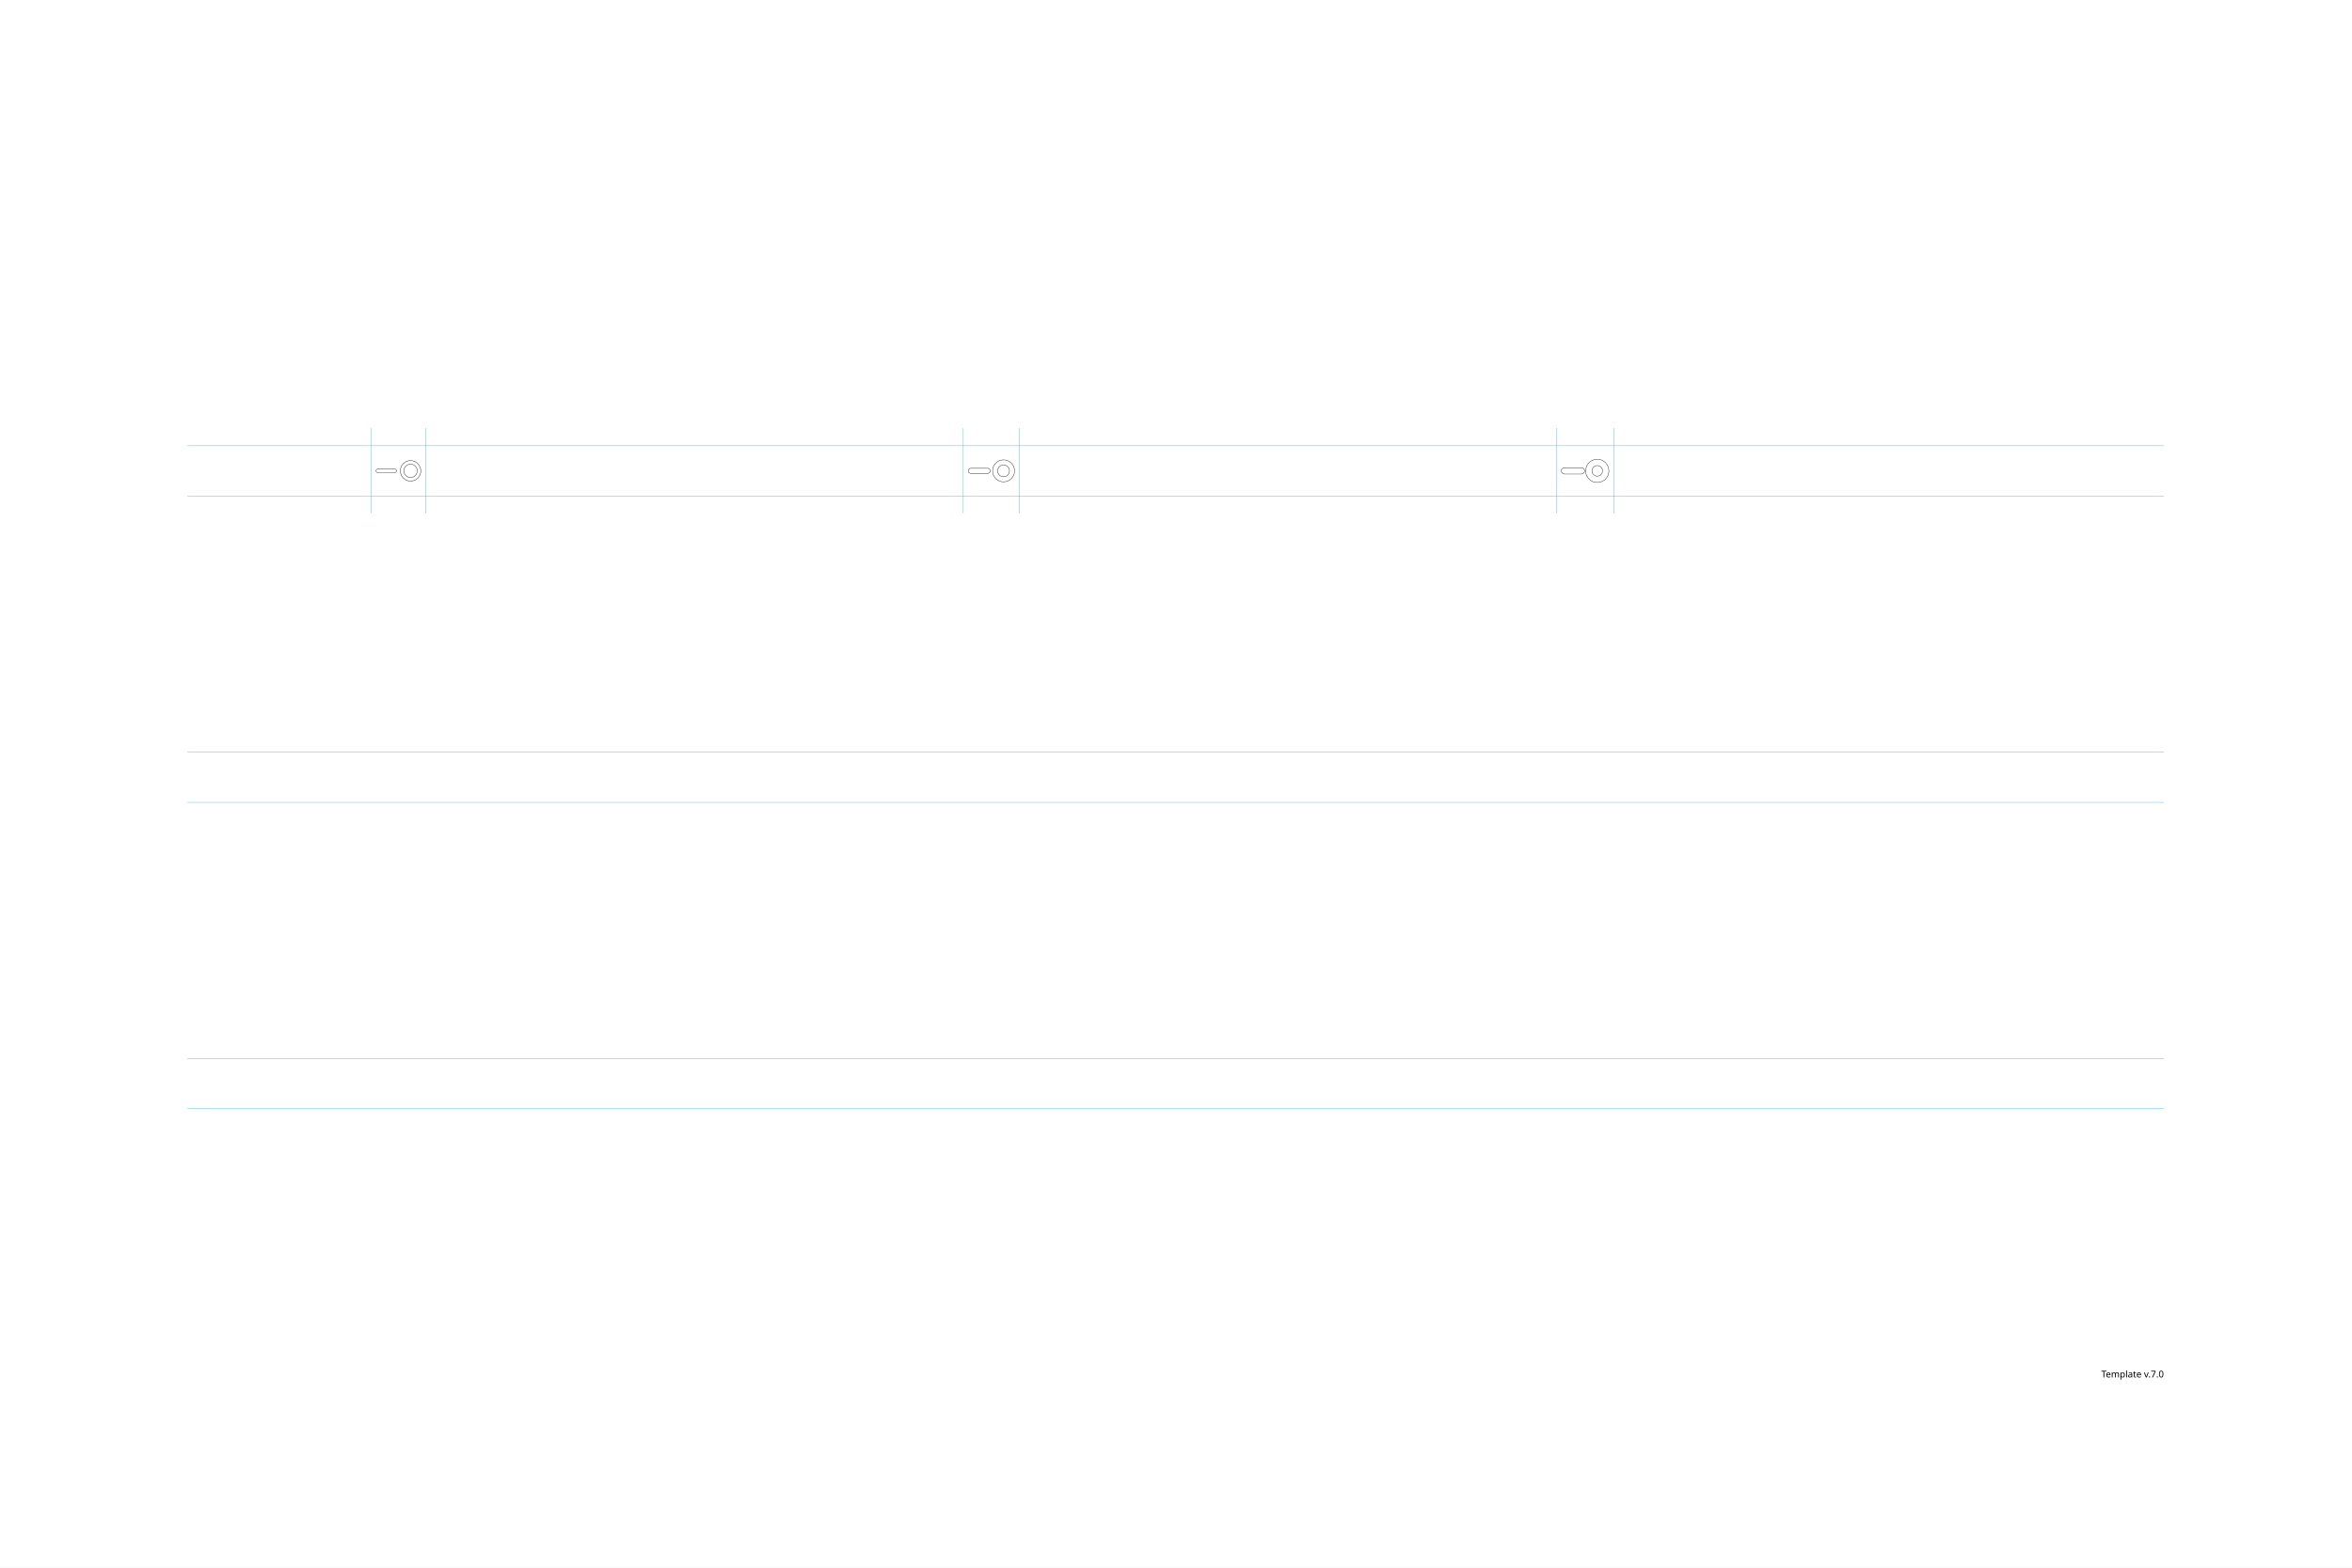
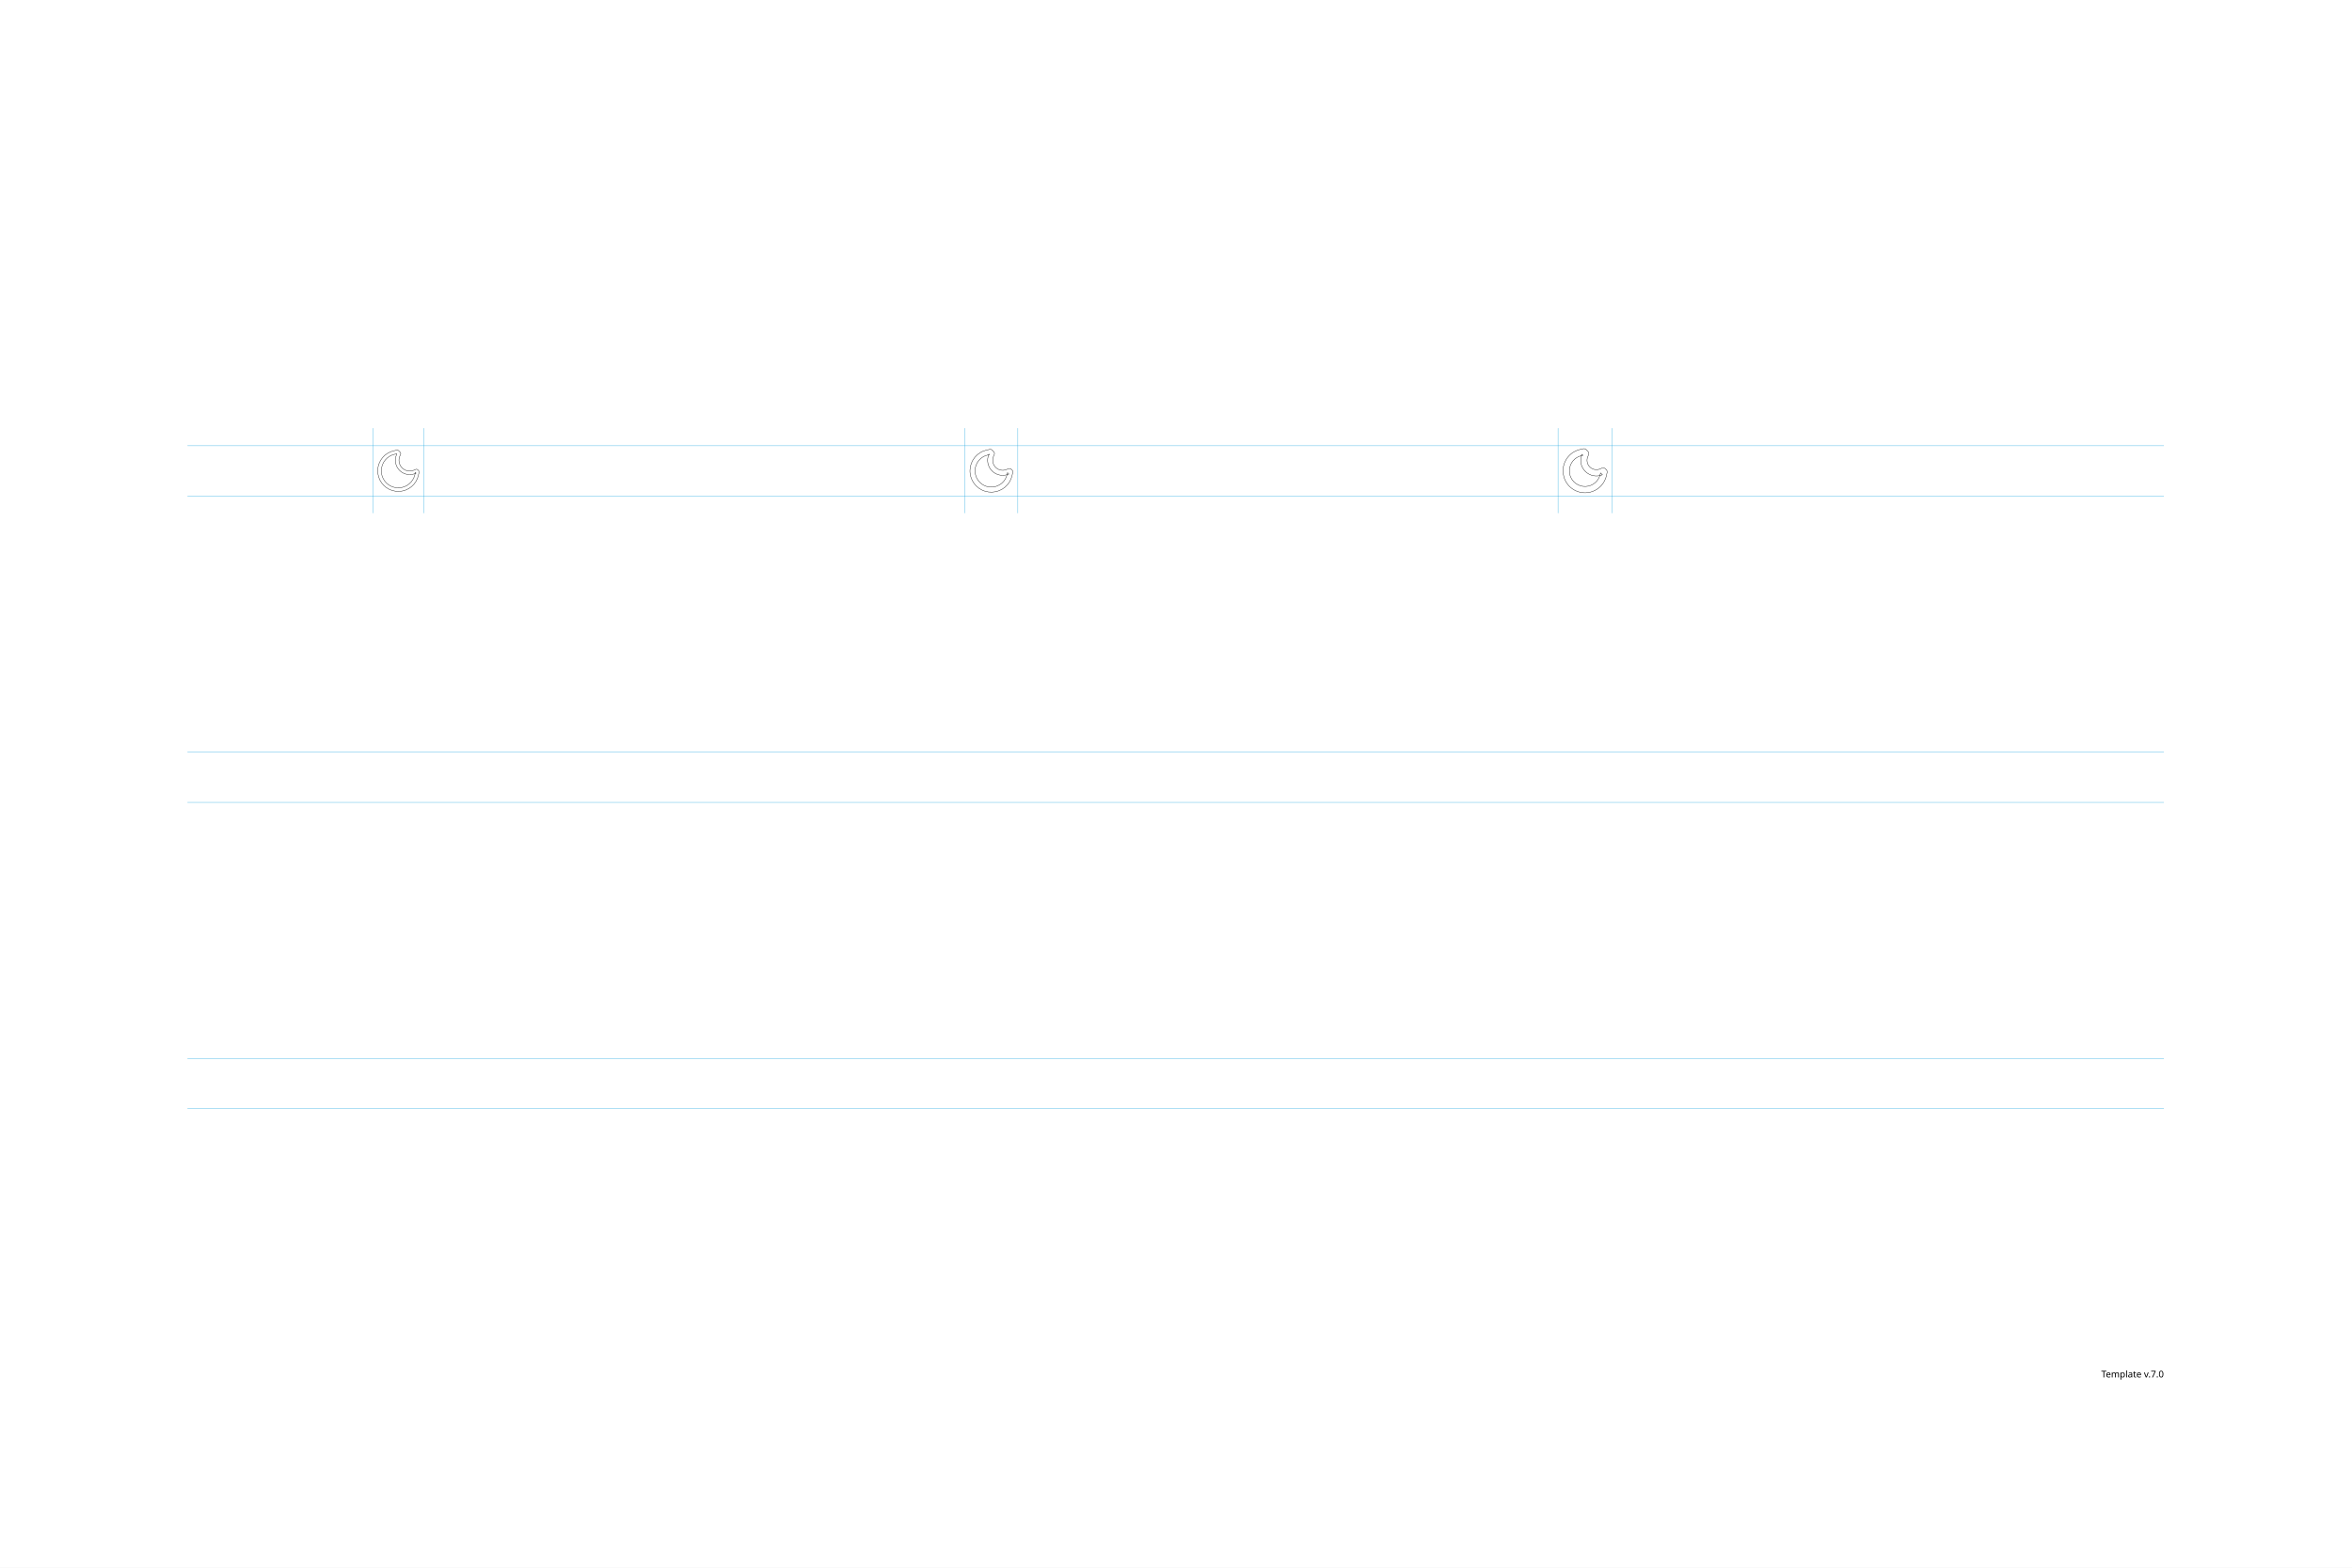
<svg xmlns="http://www.w3.org/2000/svg" version="1.1" viewBox="0 0 3300 2200">
  <style>.defaults {-sfsymbols-variable-value-mode:color;-sfsymbols-draw-reverses-motion-groups:false}
.monochrome-0 {-sfsymbols-motion-group:0}
.multicolor-0:tintColor {-sfsymbols-motion-group:0}
.hierarchical-0:primary {-sfsymbols-motion-group:0}
.SFSymbolsPreviewWireframe {fill:none;opacity:1.0;stroke:black;stroke-width:0.5}</style>
  <g id="Notes">
    <rect height="2200" id="artboard" style="fill:white;opacity:1" width="3300" x="0" y="0" />
    <text id="template-version" style="stroke:none;fill:black;font-family:sans-serif;font-size:13;text-anchor:end;" transform="matrix(1 0 0 1 3036 1933)">Template v.7.0</text>
  </g>
  <g id="Guides">
    <line id="Baseline-S" style="fill:none;stroke:#27AAE1;opacity:1;stroke-width:0.5;" x1="263" x2="3036" y1="696" y2="696" />
    <line id="Capline-S" style="fill:none;stroke:#27AAE1;opacity:1;stroke-width:0.5;" x1="263" x2="3036" y1="625.541" y2="625.541" />
    <line id="Baseline-M" style="fill:none;stroke:#27AAE1;opacity:1;stroke-width:0.5;" x1="263" x2="3036" y1="1126" y2="1126" />
    <line id="Capline-M" style="fill:none;stroke:#27AAE1;opacity:1;stroke-width:0.5;" x1="263" x2="3036" y1="1055.541" y2="1055.541" />
    <line id="Baseline-L" style="fill:none;stroke:#27AAE1;opacity:1;stroke-width:0.5;" x1="263" x2="3036" y1="1556" y2="1556" />
    <line id="Capline-L" style="fill:none;stroke:#27AAE1;opacity:1;stroke-width:0.5;" x1="263" x2="3036" y1="1485.541" y2="1485.541" />
-     <line id="left-margin-Black-S" style="fill:none;stroke:#27AAE1;opacity:1;stroke-width:0.5;" x1="2183.625" x2="2183.625" y1="600.785" y2="720.121" />
-     <line id="right-margin-Black-S" style="fill:none;stroke:#27AAE1;opacity:1;stroke-width:0.5;" x1="2264.375" x2="2264.375" y1="600.785" y2="720.121" />
-     <line id="left-margin-Regular-S" style="fill:none;stroke:#27AAE1;opacity:1;stroke-width:0.5;" x1="1351.515" x2="1351.515" y1="600.785" y2="720.121" />
-     <line id="right-margin-Regular-S" style="fill:none;stroke:#27AAE1;opacity:1;stroke-width:0.5;" x1="1430.485" x2="1430.485" y1="600.785" y2="720.121" />
-     <line id="left-margin-Ultralight-S" style="fill:none;stroke:#27AAE1;opacity:1;stroke-width:0.5;" x1="520.553" x2="520.553" y1="600.785" y2="720.121" />
-     <line id="right-margin-Ultralight-S" style="fill:none;stroke:#27AAE1;opacity:1;stroke-width:0.5;" x1="597.447" x2="597.447" y1="600.785" y2="720.121" />
+     <line id="left-margin-Black-S" style="fill:none;stroke:#27AAE1;opacity:1;stroke-width:0.5;" x1="2186.047" x2="2186.047" y1="600.785" y2="720.121" />
+     <line id="right-margin-Black-S" style="fill:none;stroke:#27AAE1;opacity:1;stroke-width:0.5;" x1="2261.953" x2="2261.953" y1="600.785" y2="720.121" />
+     <line id="left-margin-Regular-S" style="fill:none;stroke:#27AAE1;opacity:1;stroke-width:0.5;" x1="1353.937" x2="1353.937" y1="600.785" y2="720.121" />
+     <line id="right-margin-Regular-S" style="fill:none;stroke:#27AAE1;opacity:1;stroke-width:0.5;" x1="1428.063" x2="1428.063" y1="600.785" y2="720.121" />
+     <line id="left-margin-Ultralight-S" style="fill:none;stroke:#27AAE1;opacity:1;stroke-width:0.5;" x1="522.975" x2="522.975" y1="600.785" y2="720.121" />
+     <line id="right-margin-Ultralight-S" style="fill:none;stroke:#27AAE1;opacity:1;stroke-width:0.5;" x1="595.025" x2="595.025" y1="600.785" y2="720.121" />
  </g>
  <g id="Symbols">
-     <g id="Black-S" transform="matrix(1 0 0 1 2183.625 696.0)">
-       <path class="monochrome-0 multicolor-0:tintColor hierarchical-0:primary SFSymbolsPreviewWireframe" d="M11.45,-39.679 L35.183,-39.679 C37.641,-39.679 39.633,-37.687 39.633,-35.23 C39.633,-32.772 37.641,-30.779 35.183,-30.779 L11.45,-30.779 C8.992,-30.779 7,-32.772 7,-35.23 C7,-37.687 8.992,-39.679 11.45,-39.679 Z M57.433,-51.546 C66.445,-51.546 73.75,-44.241 73.75,-35.23 C73.75,-26.218 66.445,-18.913 57.433,-18.913 C48.422,-18.913 41.117,-26.218 41.117,-35.23 C41.117,-44.241 48.422,-51.546 57.433,-51.546 Z M57.433,-42.646 C53.337,-42.646 50.017,-39.326 50.017,-35.23 C50.017,-31.133 53.337,-27.813 57.433,-27.813 C61.529,-27.813 64.85,-31.133 64.85,-35.23 C64.85,-39.326 61.529,-42.646 57.433,-42.646 Z" />
+     <g id="Black-S" transform="matrix(1 0 0 1 2186.047 696.0)">
+       <path class="monochrome-0 multicolor-0:tintColor hierarchical-0:primary SFSymbolsPreviewWireframe" d="M68.308,-30.602 L67.815,-28.383 C67.107,-25.194 65.878,-22.143 64.177,-19.353 L63.986,-19.039 C62.292,-16.26 60.151,-13.779 57.65,-11.695 L57.36,-11.454 C54.855,-9.367 52.022,-7.707 48.976,-6.541 L48.629,-6.408 C45.586,-5.243 42.372,-4.587 39.116,-4.467 L38.742,-4.454 C35.484,-4.334 32.229,-4.752 29.108,-5.69 L28.75,-5.798 C25.629,-6.736 22.684,-8.182 20.034,-10.079 L19.73,-10.296 C17.079,-12.192 14.759,-14.513 12.862,-17.164 L12.645,-17.467 C10.749,-20.118 9.302,-23.063 8.364,-26.184 L8.256,-26.542 C7.318,-29.663 6.9,-32.918 7.02,-36.175 L7.034,-36.548 C7.153,-39.805 7.809,-43.02 8.974,-46.064 L9.108,-46.413 C10.273,-49.457 11.932,-52.288 14.018,-54.792 L14.258,-55.079 C16.343,-57.583 18.828,-59.727 21.611,-61.423 L21.909,-61.605 C24.706,-63.31 27.764,-64.542 30.961,-65.252 L35.387,-66.235 C36.881,-66.566 38.44,-66.107 39.516,-65.02 L41.884,-62.625 C43.163,-61.332 43.526,-59.392 42.803,-57.725 L41.707,-55.198 C41.213,-54.059 40.893,-52.853 40.756,-51.619 L40.731,-51.399 C40.595,-50.171 40.643,-48.93 40.874,-47.717 L40.916,-47.495 C41.148,-46.278 41.56,-45.103 42.139,-44.009 L42.244,-43.811 C42.823,-42.718 43.561,-41.718 44.436,-40.843 L44.595,-40.684 C45.47,-39.809 46.471,-39.07 47.565,-38.491 L47.763,-38.386 C48.857,-37.807 50.03,-37.395 51.246,-37.164 L51.467,-37.122 C52.682,-36.891 53.925,-36.842 55.155,-36.979 L55.365,-37.002 C56.604,-37.14 57.814,-37.461 58.957,-37.957 L61.478,-39.05 C63.137,-39.77 65.067,-39.413 66.36,-38.149 L67.568,-36.967 C68.668,-35.891 69.134,-34.323 68.801,-32.821 L68.308,-30.602 Z M59.62,-32.532 L59.576,-32.335 L62.275,-29.695 L62.498,-29.792 C60.541,-28.943 58.467,-28.392 56.347,-28.156 L56.137,-28.133 C54.025,-27.899 51.89,-27.982 49.802,-28.379 L49.581,-28.421 C47.494,-28.818 45.478,-29.526 43.6,-30.519 L43.402,-30.625 C41.523,-31.619 39.804,-32.888 38.302,-34.391 L38.142,-34.55 C36.64,-36.052 35.372,-37.77 34.378,-39.648 L34.273,-39.846 C33.279,-41.725 32.571,-43.742 32.173,-45.83 L32.131,-46.053 C31.734,-48.138 31.651,-50.271 31.886,-52.38 L31.91,-52.601 C32.145,-54.717 32.695,-56.786 33.542,-58.739 L33.441,-58.506 L34.917,-57.013 L32.891,-56.563 C30.648,-56.065 28.503,-55.201 26.541,-54.005 L26.243,-53.823 C24.295,-52.636 22.556,-51.136 21.096,-49.383 L20.857,-49.096 C19.397,-47.343 18.235,-45.361 17.42,-43.231 L17.286,-42.882 C16.47,-40.751 16.011,-38.501 15.928,-36.221 L15.914,-35.848 C15.83,-33.568 16.122,-31.29 16.779,-29.105 L16.887,-28.747 C17.544,-26.562 18.556,-24.501 19.883,-22.646 L20.101,-22.342 C21.428,-20.486 23.052,-18.862 24.908,-17.535 L25.212,-17.317 C27.067,-15.99 29.129,-14.978 31.313,-14.321 L31.671,-14.213 C33.856,-13.556 36.134,-13.264 38.414,-13.348 L38.789,-13.361 C41.068,-13.445 43.317,-13.904 45.447,-14.719 L45.794,-14.852 C47.927,-15.669 49.91,-16.831 51.664,-18.292 L51.954,-18.534 C53.704,-19.991 55.201,-21.727 56.386,-23.672 L56.578,-23.986 C57.769,-25.94 58.631,-28.078 59.127,-30.313 L59.62,-32.532 Z" />
    </g>
-     <g id="Regular-S" transform="matrix(1 0 0 1 1351.515 696.0)">
-       <path class="monochrome-0 multicolor-0:tintColor hierarchical-0:primary SFSymbolsPreviewWireframe" d="M10.56,-38.789 L34.293,-38.789 C36.259,-38.789 37.853,-37.196 37.853,-35.23 C37.853,-33.263 36.259,-31.669 34.293,-31.669 L10.56,-31.669 C8.594,-31.669 7,-33.263 7,-35.23 C7,-37.196 8.594,-38.789 10.56,-38.789 Z M56.543,-50.656 C65.063,-50.656 71.97,-43.749 71.97,-35.23 C71.97,-26.71 65.063,-19.803 56.543,-19.803 C48.023,-19.803 41.117,-26.71 41.117,-35.23 C41.117,-43.749 48.023,-50.656 56.543,-50.656 Z M56.543,-43.536 C51.956,-43.536 48.237,-39.817 48.237,-35.23 C48.237,-30.642 51.956,-26.923 56.543,-26.923 C61.131,-26.923 64.85,-30.642 64.85,-35.23 C64.85,-39.817 61.131,-43.536 56.543,-43.536 Z" />
+     <g id="Regular-S" transform="matrix(1 0 0 1 1353.937 696.0)">
+       <path class="monochrome-0 multicolor-0:tintColor hierarchical-0:primary SFSymbolsPreviewWireframe" d="M66.549,-30.795 L66.056,-28.576 C65.369,-25.482 64.177,-22.523 62.527,-19.817 L62.336,-19.503 C60.693,-16.807 58.616,-14.4 56.19,-12.379 L55.901,-12.138 C53.47,-10.113 50.722,-8.503 47.768,-7.372 L47.421,-7.239 C44.469,-6.109 41.352,-5.473 38.193,-5.357 L37.819,-5.343 C34.659,-5.227 31.502,-5.632 28.474,-6.543 L28.116,-6.65 C25.089,-7.56 22.233,-8.963 19.662,-10.802 L19.358,-11.02 C16.786,-12.859 14.536,-15.11 12.696,-17.681 L12.479,-17.985 C10.639,-20.556 9.236,-23.413 8.326,-26.441 L8.218,-26.799 C7.308,-29.826 6.903,-32.983 7.019,-36.142 L7.033,-36.516 C7.149,-39.675 7.785,-42.793 8.916,-45.746 L9.049,-46.095 C10.18,-49.047 11.789,-51.793 13.812,-54.222 L14.051,-54.509 C16.075,-56.939 18.484,-59.018 21.184,-60.663 L21.482,-60.845 C24.196,-62.499 27.163,-63.694 30.264,-64.383 L34.69,-65.366 C35.885,-65.631 37.132,-65.264 37.993,-64.394 L40.362,-61.999 C41.384,-60.965 41.675,-59.413 41.097,-58.079 L40.001,-55.552 C39.472,-54.332 39.128,-53.039 38.981,-51.717 L38.957,-51.497 C38.811,-50.181 38.862,-48.851 39.11,-47.551 L39.152,-47.328 C39.4,-46.025 39.842,-44.765 40.463,-43.593 L40.568,-43.394 C41.188,-42.223 41.979,-41.151 42.916,-40.214 L43.076,-40.054 C44.014,-39.117 45.086,-38.325 46.258,-37.704 L46.457,-37.599 C47.629,-36.979 48.887,-36.538 50.189,-36.29 L50.41,-36.248 C51.713,-36 53.045,-35.948 54.363,-36.094 L54.574,-36.118 C55.9,-36.265 57.197,-36.61 58.421,-37.141 L60.942,-38.234 C62.269,-38.809 63.813,-38.524 64.848,-37.513 L66.056,-36.331 C66.936,-35.47 67.309,-34.215 67.042,-33.014 L66.549,-30.795 Z M59.599,-32.339 L59.662,-32.625 L61.579,-30.749 L61.254,-30.608 C59.378,-29.795 57.391,-29.267 55.359,-29.041 L55.148,-29.018 C53.125,-28.793 51.079,-28.872 49.079,-29.253 L48.858,-29.295 C46.858,-29.676 44.926,-30.354 43.127,-31.306 L42.928,-31.411 C41.128,-32.364 39.481,-33.58 38.041,-35.02 L37.882,-35.179 C36.443,-36.618 35.227,-38.265 34.275,-40.064 L34.17,-40.262 C33.217,-42.063 32.539,-43.996 32.158,-45.997 L32.115,-46.219 C31.735,-48.217 31.656,-50.261 31.88,-52.282 L31.905,-52.503 C32.13,-54.53 32.657,-56.513 33.469,-58.385 L33.607,-58.703 L34.314,-57.989 L31.808,-57.432 C29.47,-56.913 27.233,-56.012 25.188,-54.765 L24.89,-54.583 C22.858,-53.345 21.045,-51.781 19.522,-49.953 L19.283,-49.665 C17.76,-47.837 16.549,-45.771 15.699,-43.549 L15.565,-43.2 C14.714,-40.978 14.236,-38.631 14.148,-36.254 L14.134,-35.88 C14.047,-33.503 14.352,-31.127 15.037,-28.849 L15.145,-28.491 C15.83,-26.213 16.885,-24.063 18.27,-22.128 L18.487,-21.824 C19.871,-19.889 21.565,-18.195 23.5,-16.811 L23.804,-16.593 C25.739,-15.209 27.889,-14.153 30.167,-13.468 L30.524,-13.361 C32.803,-12.676 35.179,-12.371 37.557,-12.458 L37.932,-12.472 C40.308,-12.559 42.654,-13.038 44.875,-13.888 L45.222,-14.021 C47.446,-14.873 49.514,-16.085 51.344,-17.609 L51.633,-17.85 C53.458,-19.37 55.02,-21.18 56.256,-23.208 L56.448,-23.522 C57.69,-25.561 58.588,-27.79 59.106,-30.12 L59.599,-32.339 Z" />
    </g>
-     <g id="Ultralight-S" transform="matrix(1 0 0 1 520.553 696.0)">
-       <path class="monochrome-0 multicolor-0:tintColor hierarchical-0:primary SFSymbolsPreviewWireframe" d="M9.522,-37.751 L33.255,-37.751 C34.648,-37.751 35.777,-36.622 35.777,-35.23 C35.777,-33.837 34.648,-32.708 33.255,-32.708 L9.522,-32.708 C8.129,-32.708 7,-33.837 7,-35.23 C7,-36.622 8.129,-37.751 9.522,-37.751 Z M55.505,-49.618 C63.451,-49.618 69.893,-43.176 69.893,-35.23 C69.893,-27.283 63.451,-20.841 55.505,-20.841 C47.559,-20.841 41.117,-27.283 41.117,-35.23 C41.117,-43.176 47.559,-49.618 55.505,-49.618 Z M55.505,-44.575 C50.344,-44.575 46.16,-40.391 46.16,-35.23 C46.16,-30.068 50.344,-25.884 55.505,-25.884 C60.666,-25.884 64.85,-30.068 64.85,-35.23 C64.85,-40.391 60.666,-44.575 55.505,-44.575 Z" />
+     <g id="Ultralight-S" transform="matrix(1 0 0 1 522.975 696.0)">
+       <path class="monochrome-0 multicolor-0:tintColor hierarchical-0:primary SFSymbolsPreviewWireframe" d="M64.497,-31.02 L64.004,-28.802 C63.342,-25.819 62.193,-22.966 60.602,-20.357 L60.411,-20.043 C58.827,-17.444 56.826,-15.125 54.487,-13.177 L54.198,-12.936 C51.855,-10.984 49.206,-9.432 46.359,-8.342 L46.011,-8.209 C43.166,-7.119 40.161,-6.506 37.117,-6.394 L36.743,-6.381 C33.697,-6.269 30.653,-6.659 27.735,-7.537 L27.377,-7.644 C24.459,-8.522 21.706,-9.874 19.228,-11.647 L18.923,-11.865 C16.445,-13.638 14.275,-15.807 12.502,-18.285 L12.285,-18.589 C10.512,-21.068 9.16,-23.821 8.282,-26.74 L8.175,-27.098 C7.297,-30.016 6.906,-33.059 7.018,-36.104 L7.032,-36.477 C7.144,-39.523 7.757,-42.529 8.847,-45.374 L8.981,-45.724 C10.07,-48.569 11.621,-51.216 13.572,-53.558 L13.811,-53.845 C15.761,-56.186 18.084,-58.19 20.686,-59.776 L20.985,-59.958 C23.6,-61.553 26.461,-62.705 29.451,-63.369 L33.877,-64.352 C34.723,-64.54 35.607,-64.28 36.216,-63.664 L38.585,-61.269 C39.309,-60.536 39.515,-59.437 39.106,-58.492 L38.01,-55.965 C37.439,-54.65 37.069,-53.257 36.911,-51.832 L36.886,-51.611 C36.729,-50.193 36.785,-48.759 37.051,-47.357 L37.094,-47.134 C37.361,-45.729 37.838,-44.371 38.507,-43.107 L38.612,-42.909 C39.28,-41.646 40.134,-40.49 41.144,-39.48 L41.303,-39.32 C42.314,-38.309 43.471,-37.455 44.734,-36.786 L44.933,-36.681 C46.196,-36.013 47.553,-35.537 48.957,-35.27 L49.178,-35.228 C50.582,-34.96 52.018,-34.905 53.439,-35.062 L53.65,-35.086 C55.079,-35.244 56.477,-35.616 57.796,-36.188 L60.317,-37.281 C61.257,-37.689 62.351,-37.487 63.083,-36.77 L64.292,-35.588 C64.915,-34.979 65.179,-34.09 64.99,-33.239 L64.497,-31.02 Z M59.574,-32.114 L59.763,-32.963 L60.768,-31.98 L59.802,-31.561 C58.022,-30.789 56.135,-30.287 54.206,-30.073 L53.996,-30.05 C52.075,-29.836 50.133,-29.912 48.235,-30.273 L48.014,-30.315 C46.115,-30.677 44.282,-31.32 42.574,-32.224 L42.375,-32.329 C40.667,-33.233 39.104,-34.387 37.737,-35.754 L37.578,-35.913 C36.212,-37.279 35.058,-38.842 34.154,-40.55 L34.049,-40.748 C33.145,-42.457 32.501,-44.291 32.139,-46.191 L32.097,-46.413 C31.736,-48.31 31.661,-50.249 31.874,-52.168 L31.898,-52.388 C32.112,-54.313 32.612,-56.195 33.383,-57.972 L33.8,-58.934 L33.61,-59.127 L30.545,-58.446 C28.095,-57.902 25.752,-56.958 23.609,-55.652 L23.311,-55.47 C21.182,-54.172 19.282,-52.533 17.686,-50.617 L17.447,-50.33 C15.851,-48.414 14.582,-46.249 13.691,-43.92 L13.557,-43.571 C12.665,-41.243 12.164,-38.784 12.072,-36.292 L12.058,-35.919 C11.967,-33.427 12.286,-30.937 13.004,-28.55 L13.112,-28.192 C13.83,-25.804 14.936,-23.551 16.387,-21.524 L16.604,-21.22 C18.055,-19.192 19.83,-17.417 21.858,-15.966 L22.162,-15.749 C24.189,-14.298 26.442,-13.192 28.829,-12.474 L29.187,-12.367 C31.575,-11.649 34.065,-11.329 36.557,-11.421 L36.931,-11.434 C39.422,-11.526 41.88,-12.027 44.208,-12.919 L44.555,-13.052 C46.886,-13.944 49.053,-15.214 50.97,-16.811 L51.26,-17.052 C53.172,-18.645 54.809,-20.542 56.105,-22.668 L56.296,-22.982 C57.598,-25.118 58.539,-27.453 59.081,-29.895 L59.574,-32.114 Z" />
    </g>
  </g>
</svg>
